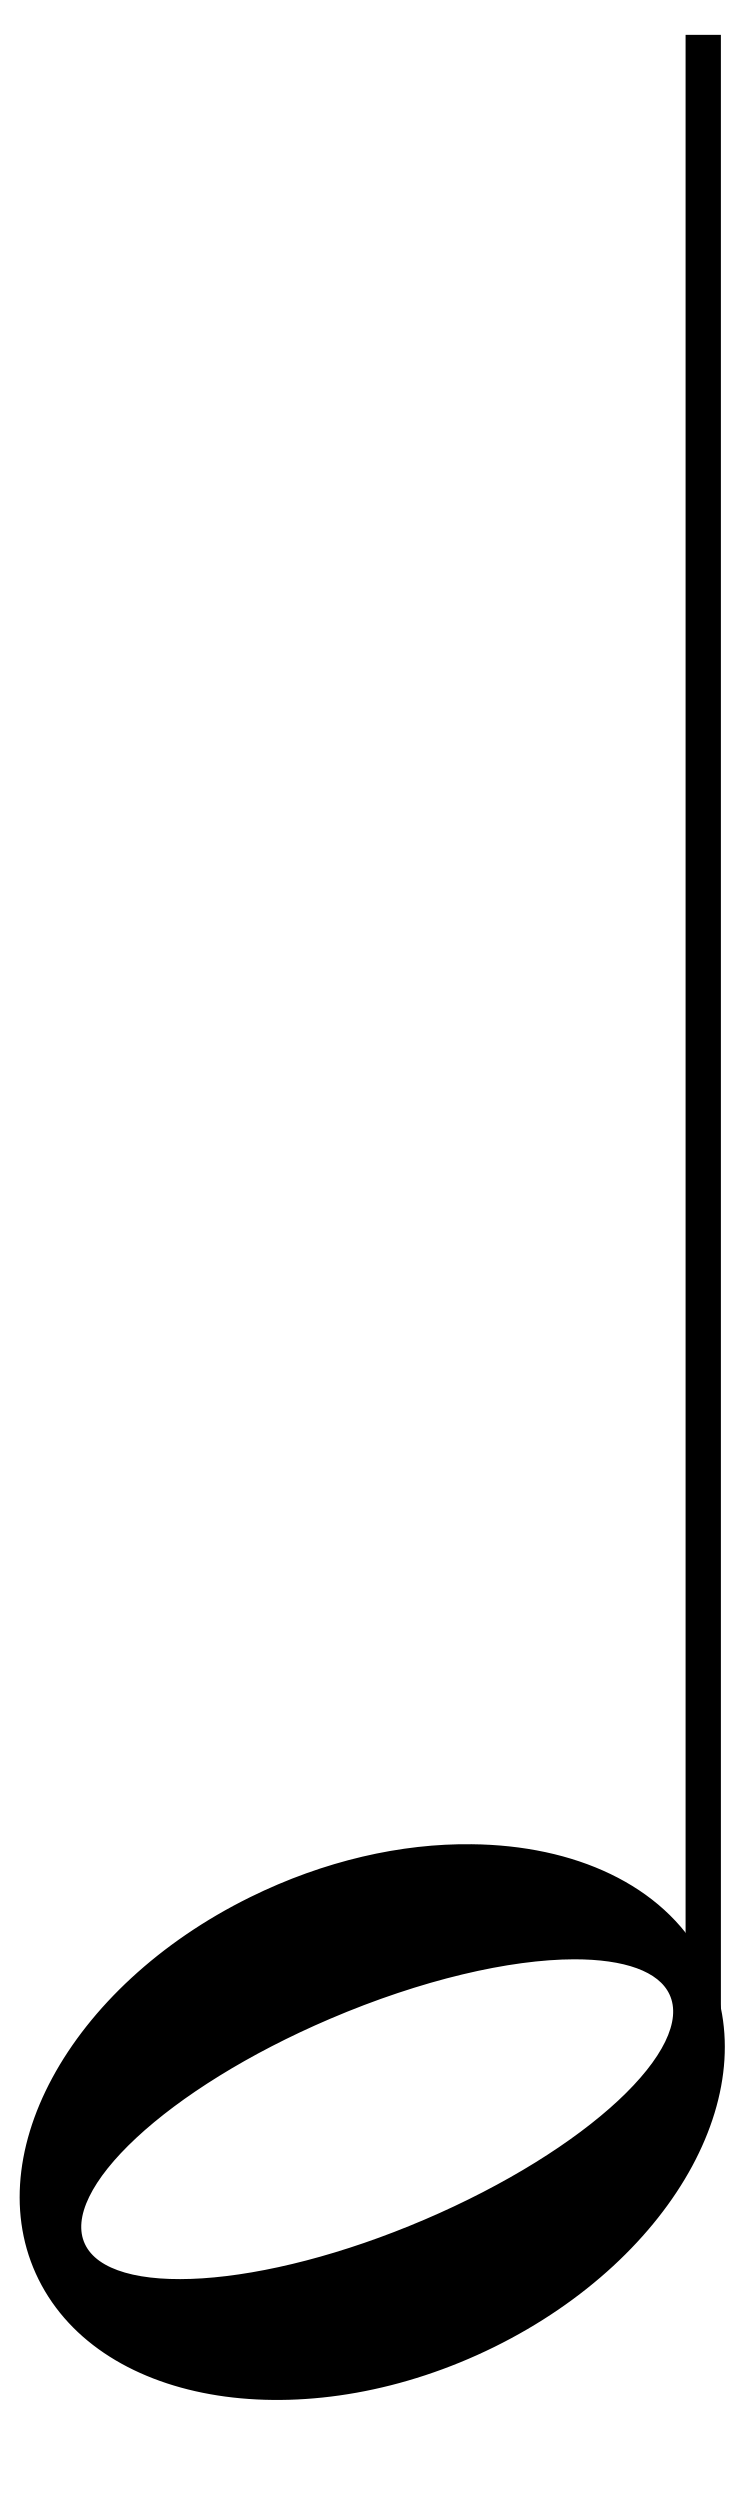
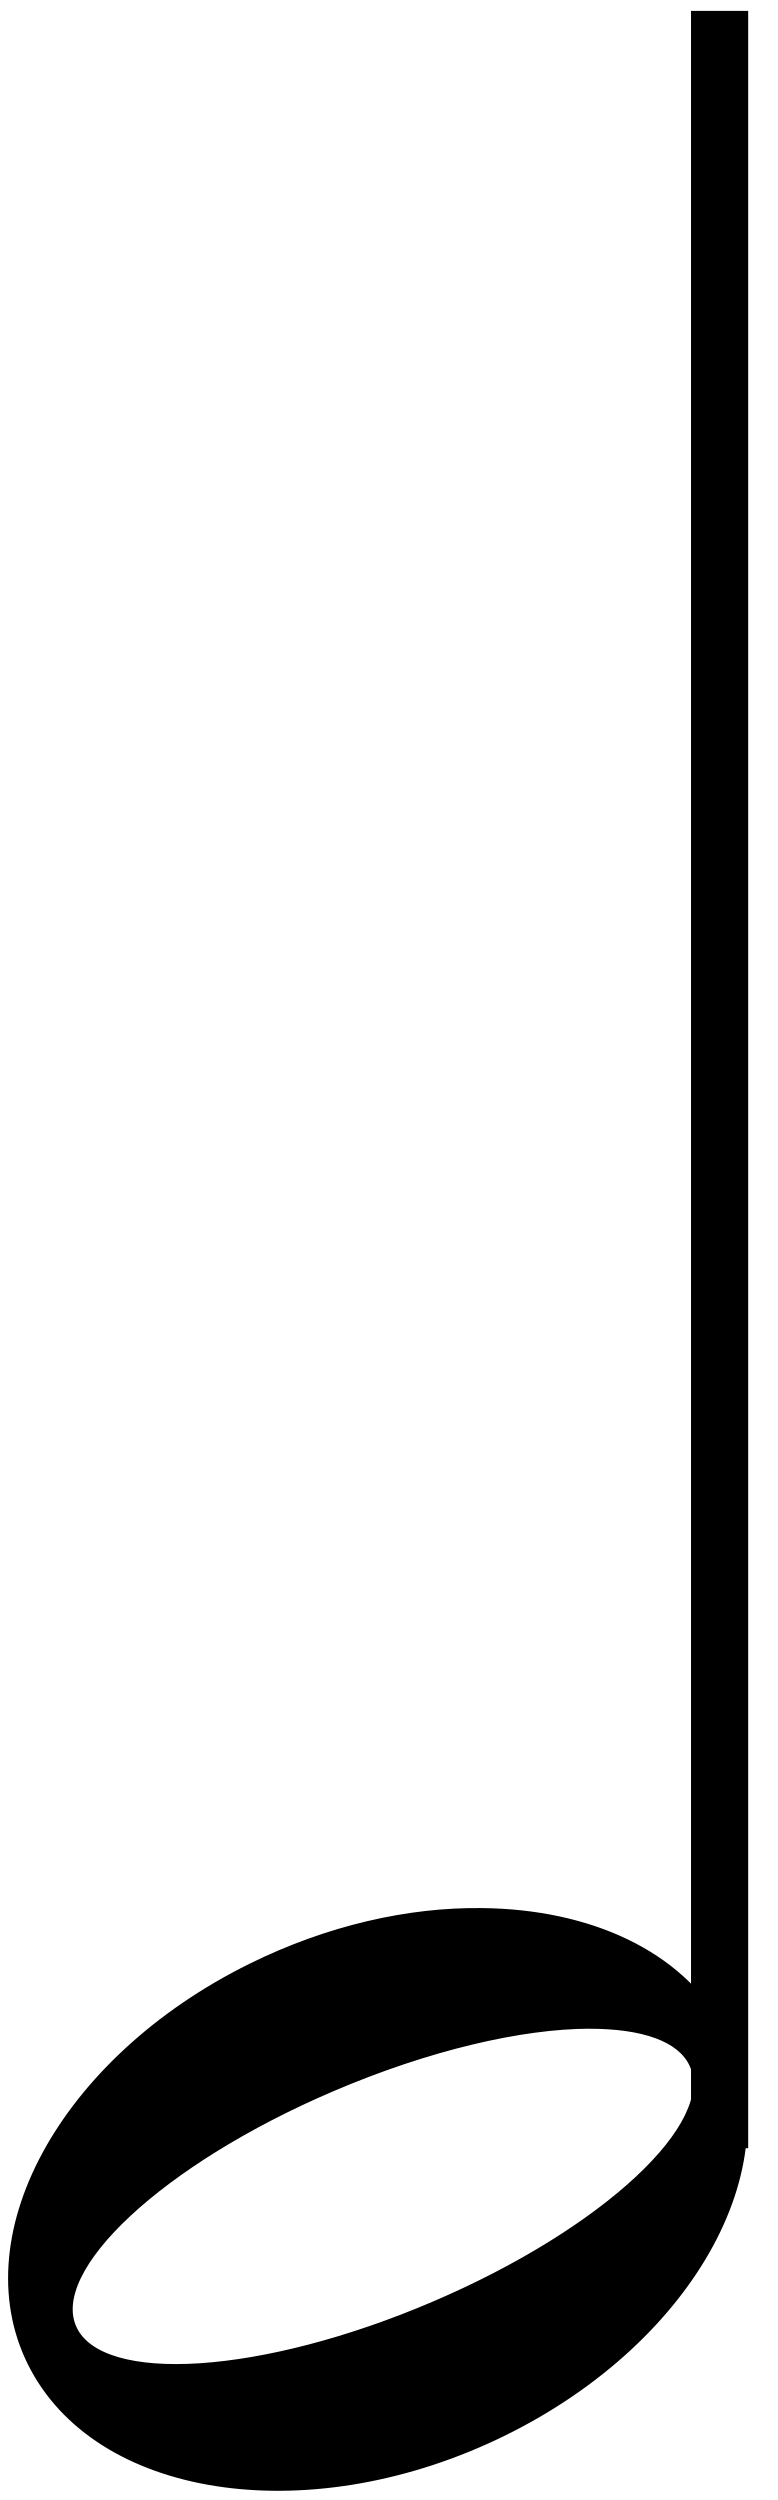
- <svg xmlns="http://www.w3.org/2000/svg" width="10" height="34" id="svg3784" version="1.1">
+ <svg xmlns="http://www.w3.org/2000/svg" width="14" height="45" id="svg3784" version="1.1">
  <defs id="defs3786" />
-   <g id="layer1" transform="translate(0,-1018.362)">
-     <path style="fill:#000000;fill-opacity:1;stroke:#000000;stroke-width:0.093;stroke-linecap:round;stroke-linejoin:round;stroke-miterlimit:4;stroke-opacity:1;stroke-dasharray:none;stroke-dashoffset:6.2" d="m 6.414,1043.49 c -0.948,-0.012 -1.991,0.222 -2.991,0.715 -2.461,1.214 -3.721,3.548 -2.816,5.215 0.905,1.666 3.634,2.033 6.095,0.819 2.461,-1.214 3.721,-3.549 2.816,-5.215 -0.538,-0.989 -1.718,-1.52 -3.104,-1.534 z m 1.396,1.472 c 0.687,0 1.178,0.164 1.337,0.504 0.365,0.778 -1.137,2.177 -3.356,3.126 -2.218,0.949 -4.313,1.086 -4.678,0.309 -0.365,-0.777 1.137,-2.176 3.356,-3.125 1.248,-0.534 2.457,-0.812 3.341,-0.814 z" id="path2996" />
-     <path style="fill:none;stroke:#000000;stroke-width:0.48;stroke-linecap:butt;stroke-linejoin:miter;stroke-miterlimit:4;stroke-opacity:1;stroke-dasharray:none" d="m 9.564,1018.836 0,27.723" id="path3770" />
+   <g id="layer1" transform="translate(0,-1007.362)">
+     <path style="fill:#000000;fill-opacity:1;stroke:#000000;stroke-width:0.129;stroke-linecap:round;stroke-linejoin:round;stroke-miterlimit:4;stroke-opacity:1;stroke-dasharray:none;stroke-dashoffset:6.2" d="m 8.676,1041.772 c -1.316,-0.017 -2.764,0.308 -4.151,0.993 -3.415,1.685 -5.164,4.924 -3.908,7.237 1.256,2.312 5.043,2.821 8.458,1.136 3.415,-1.685 5.164,-4.924 3.908,-7.237 -0.746,-1.373 -2.384,-2.109 -4.307,-2.129 z m 1.937,2.043 c 0.954,0 1.634,0.227 1.856,0.699 0.507,1.079 -1.578,3.022 -4.657,4.338 -3.078,1.317 -5.985,1.508 -6.492,0.428 -0.507,-1.079 1.578,-3.019 4.657,-4.336 1.732,-0.741 3.409,-1.127 4.636,-1.13 z" id="path2996" />
+     <path style="fill:none;stroke:#000000;stroke-width:1.029;stroke-linecap:butt;stroke-linejoin:miter;stroke-miterlimit:4;stroke-opacity:1;stroke-dasharray:none" d="m 12.953,1007.558 0,38.472" id="path3770" />
  </g>
</svg>
